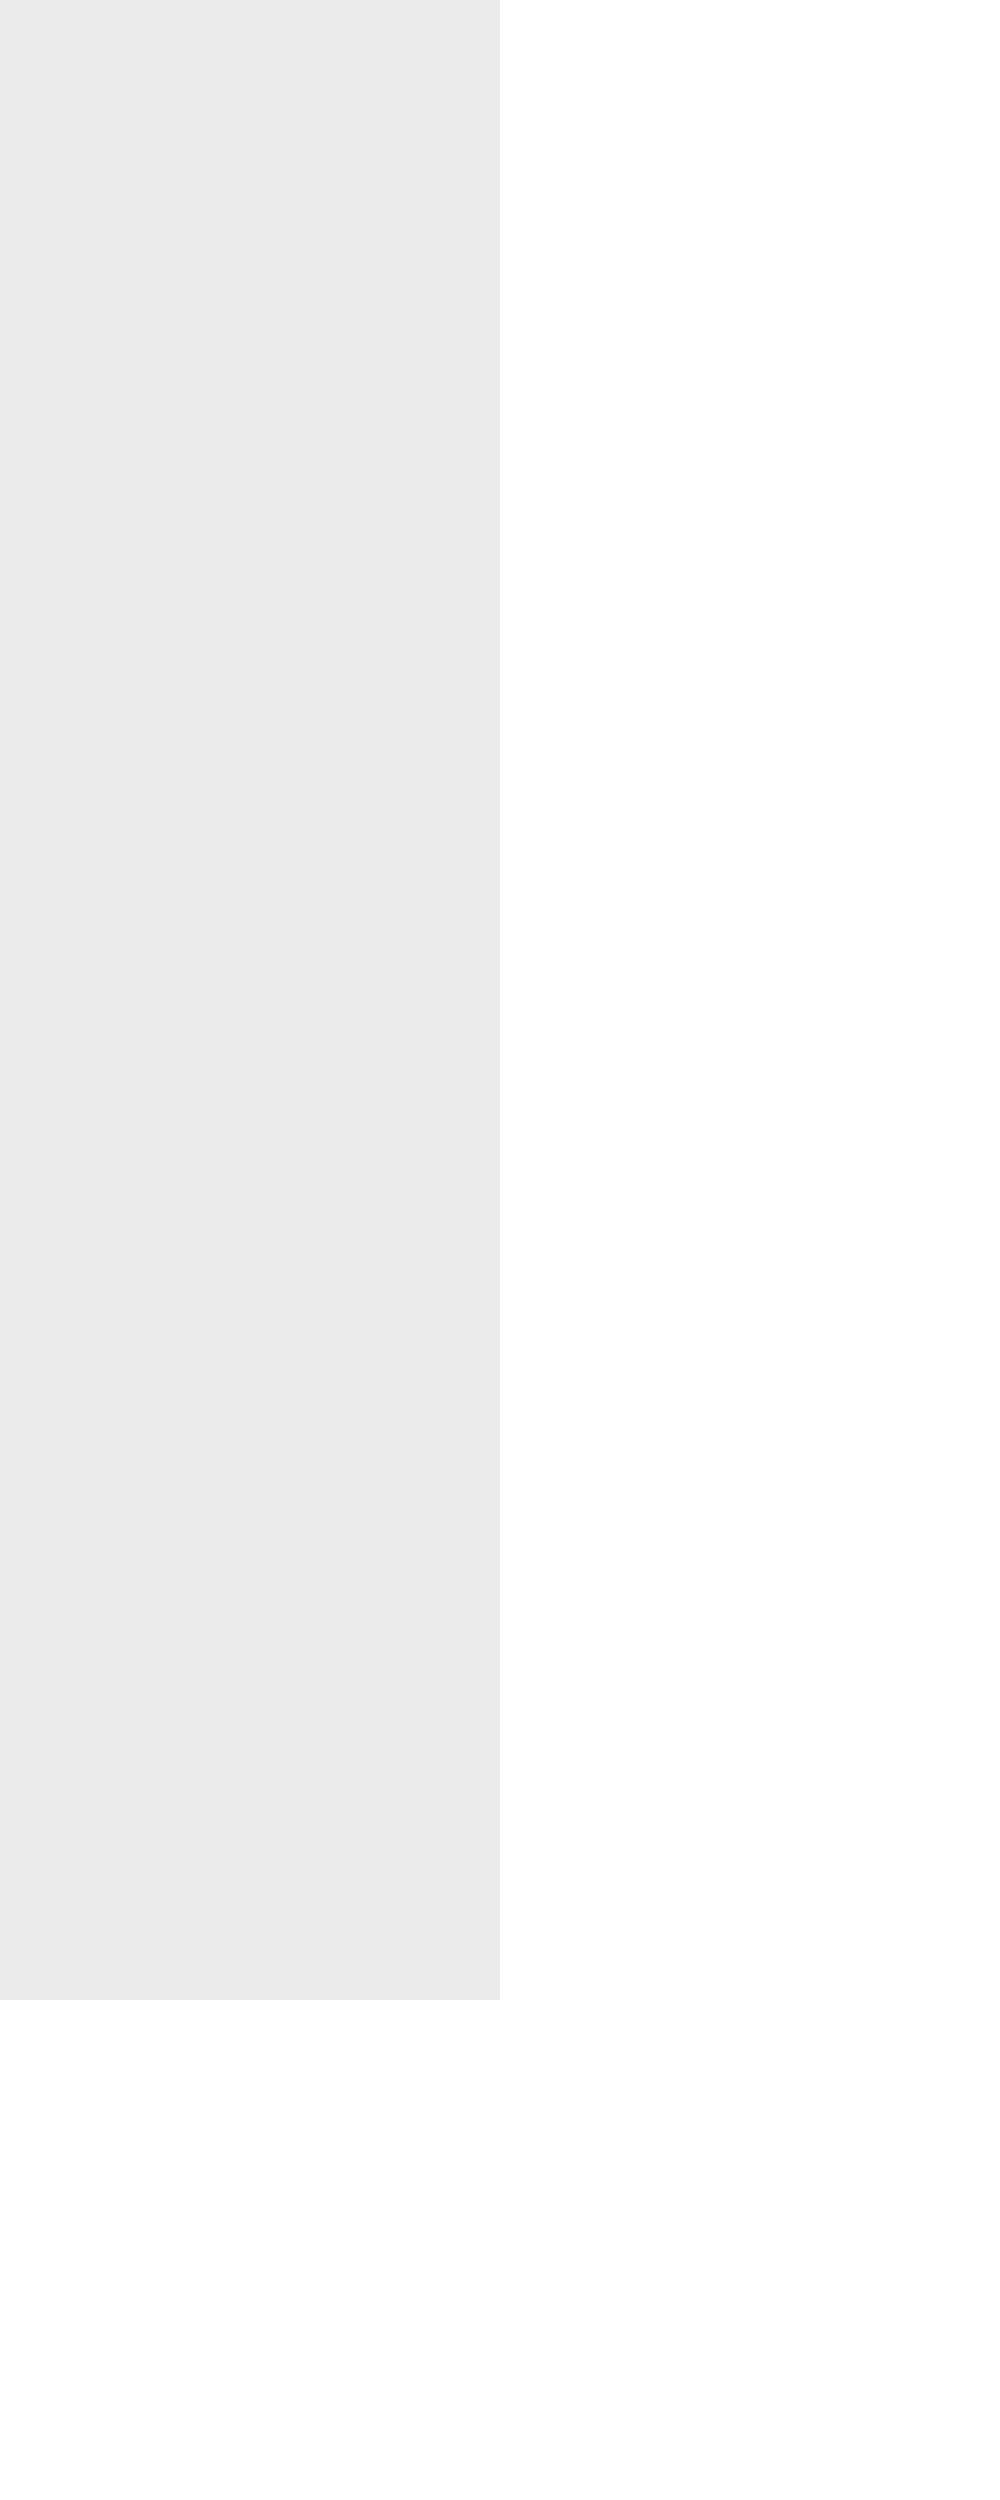
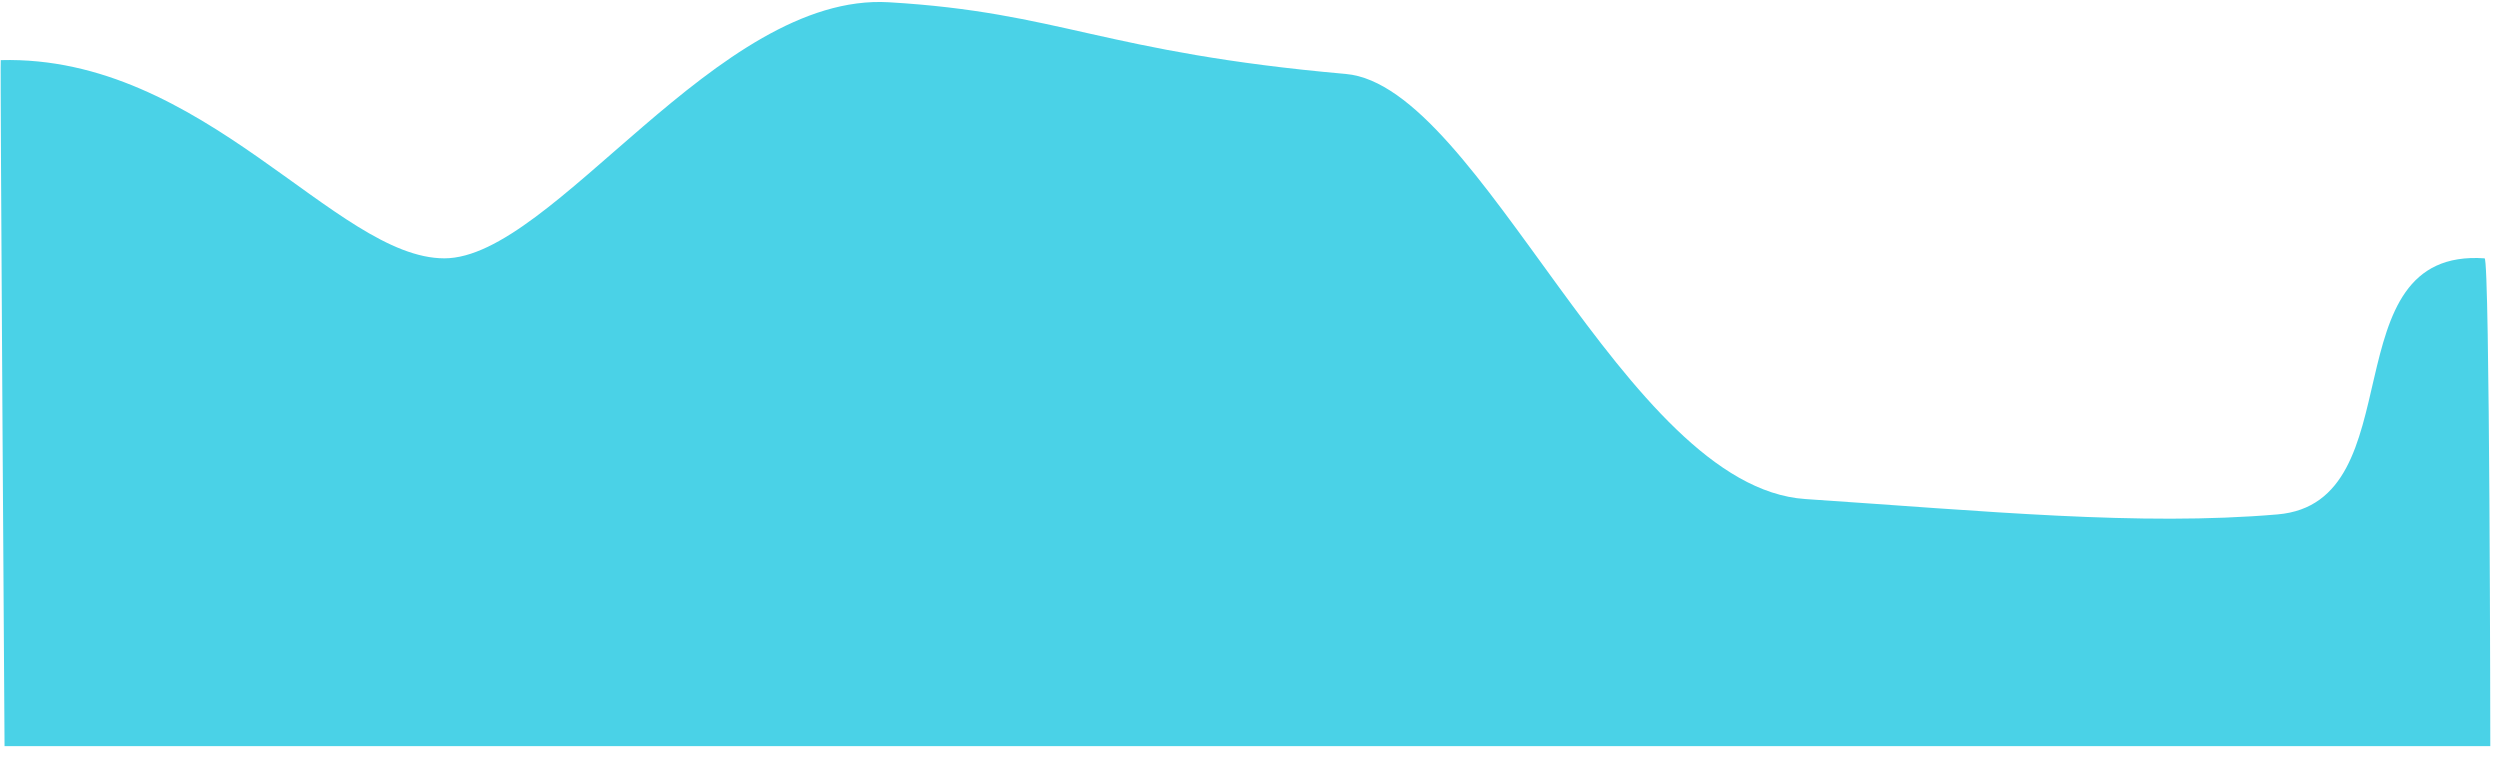
- <svg xmlns="http://www.w3.org/2000/svg" version="1.1" width="2px" height="5px">
-   <g transform="matrix(1 0 0 1 -493 -356 )">
-     <path d="M 493.5 356  L 493.5 360  " stroke-width="1" stroke="#ebebeb" fill="none" />
+ <svg xmlns="http://www.w3.org/2000/svg" version="1.1" width="320px" height="97px">
+   <g transform="matrix(1 0 0 1 -493 -260 )">
+     <path d="M 318.758 95.508  L 0.582 95.508  C 0.582 95.508  0 7.667  0.097 7.697  C 26.065 7  42.986 33.067  56.883 33.067  C 70.781 33.067  91.82 -1  113.767 0.289  C 135.714 1.578  141.153 6.709  172.266 9.467  C 189.564 11  207.928 62.333  231.089 63.878  C 254.251 65.422  273.83 67.356  291.528 65.844  C 309.226 64.333  297.97 31.667  318.03 33.067  C 318.704 33  318.758 95.508  318.758 95.508  Z " fill-rule="nonzero" fill="#4ad2e7" stroke="none" transform="matrix(1 0 0 1 493 260 )" />
  </g>
</svg>
